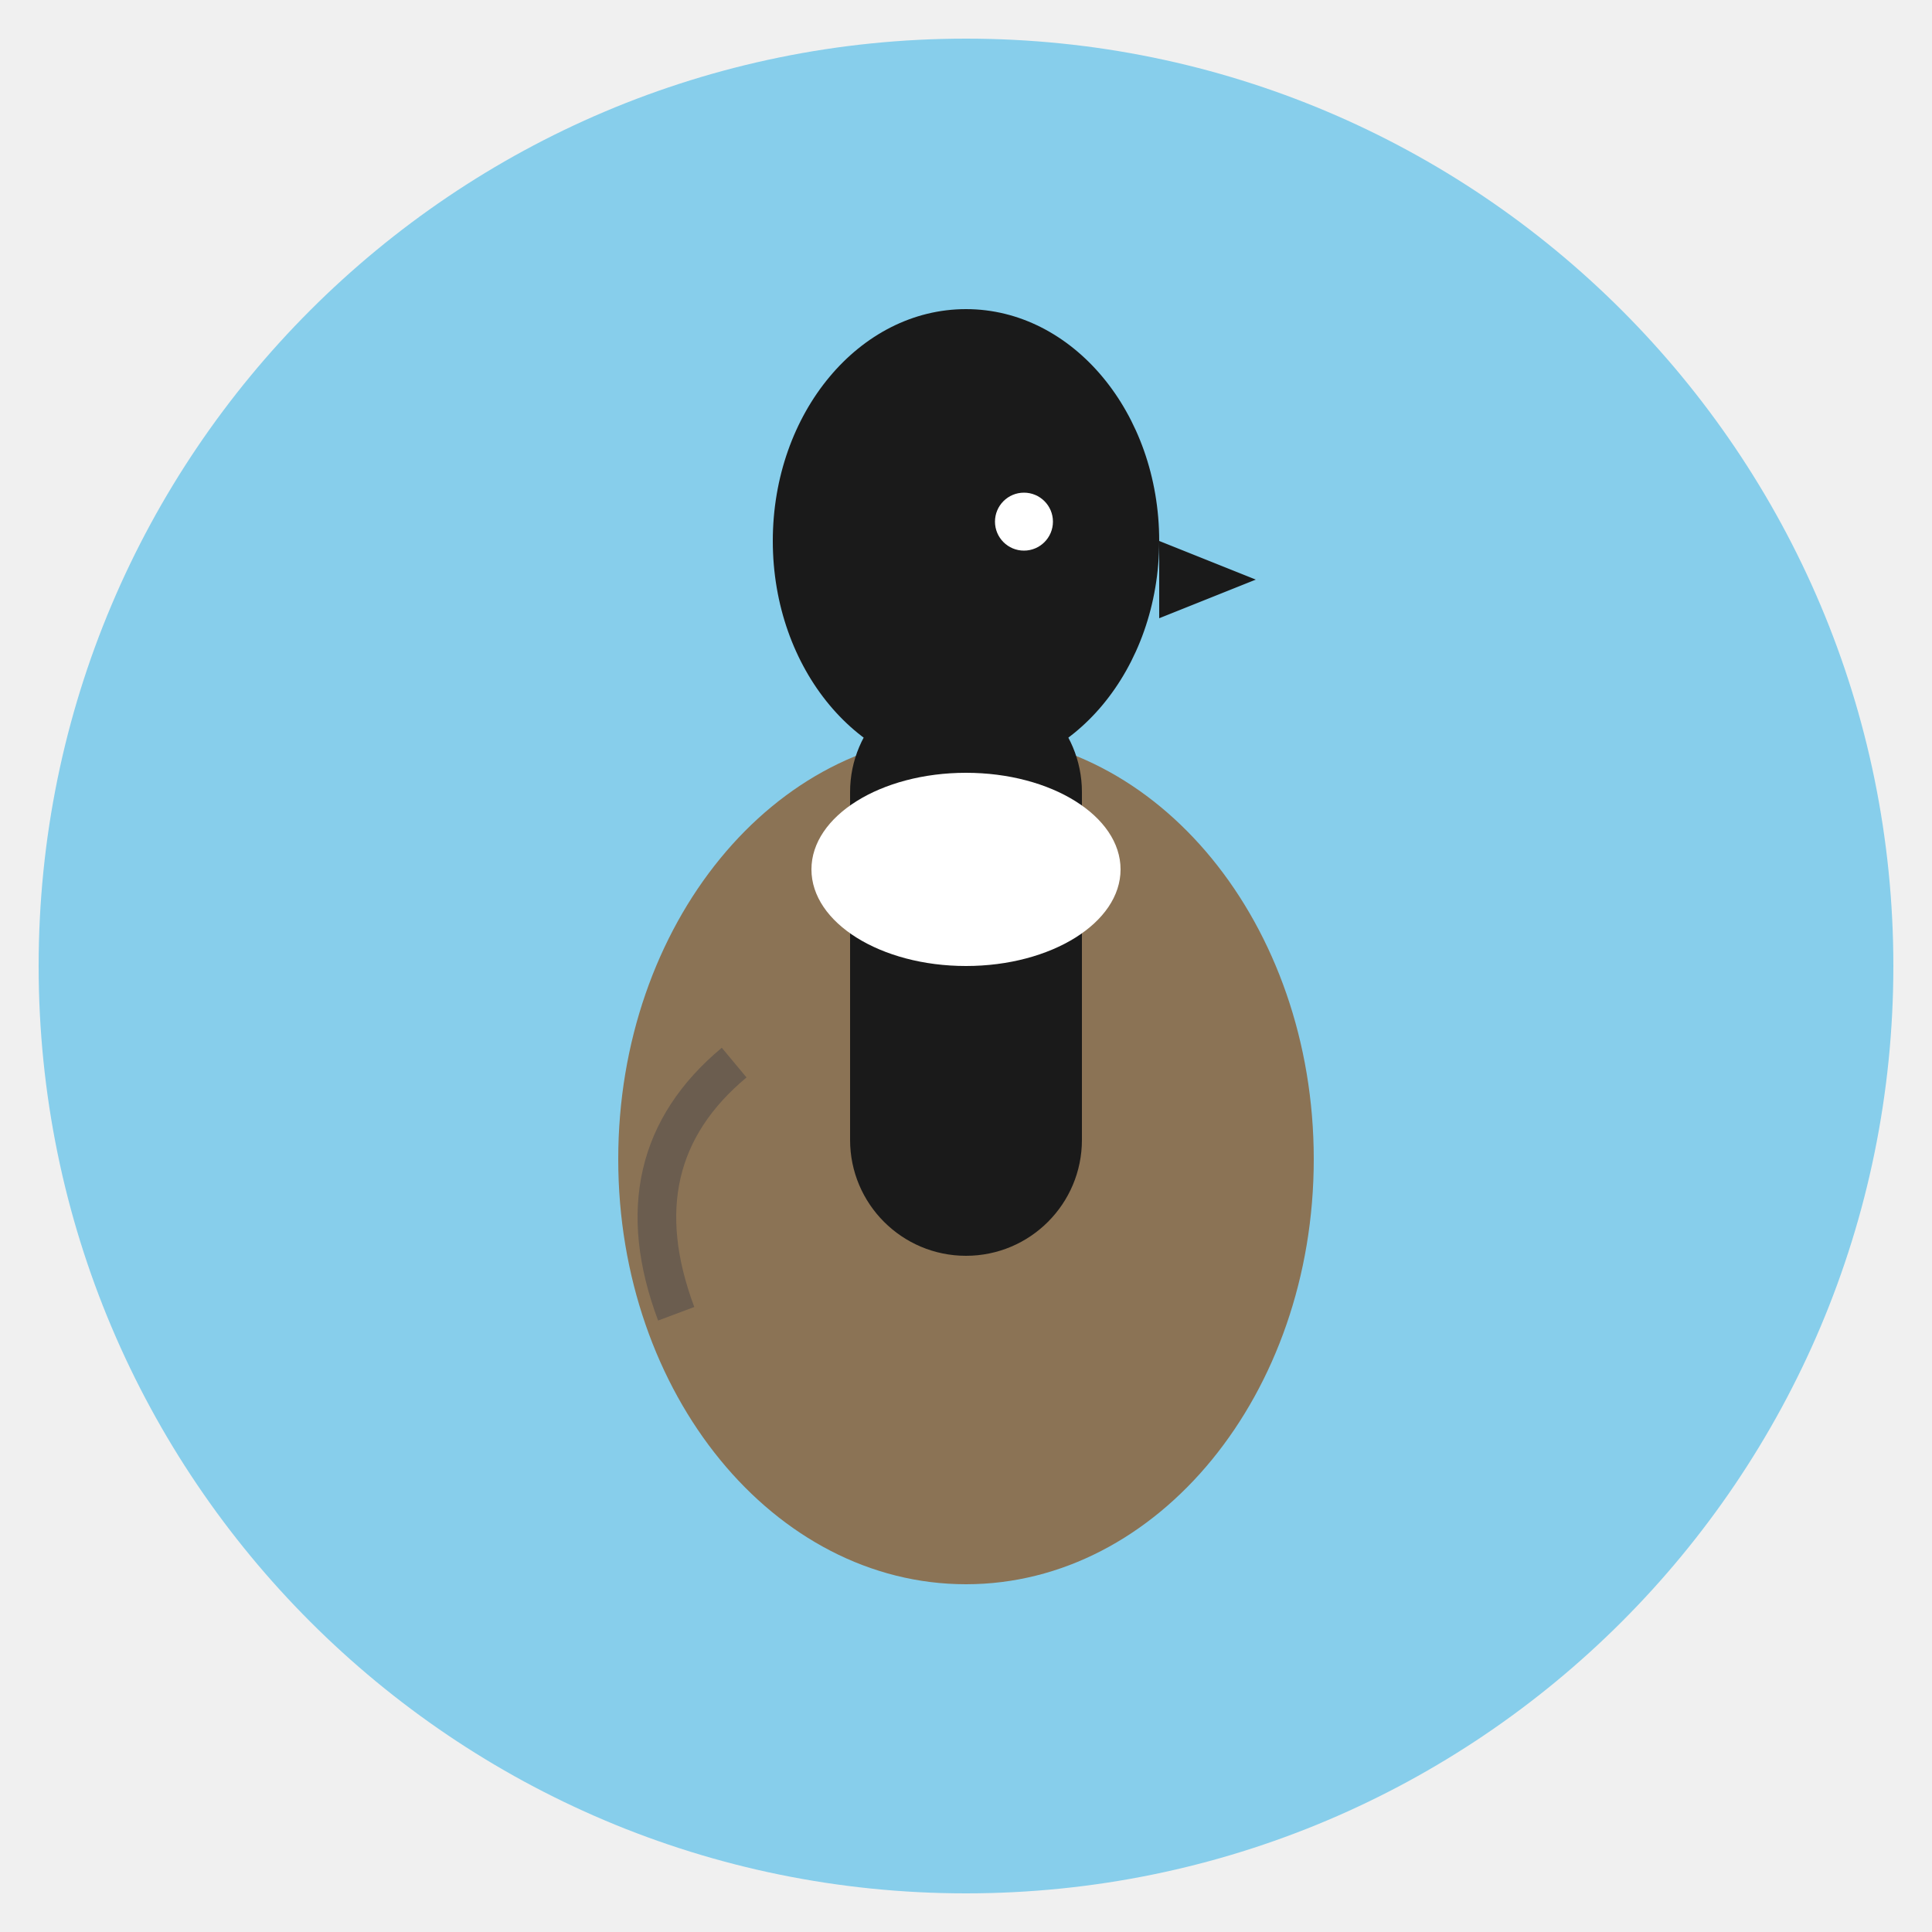
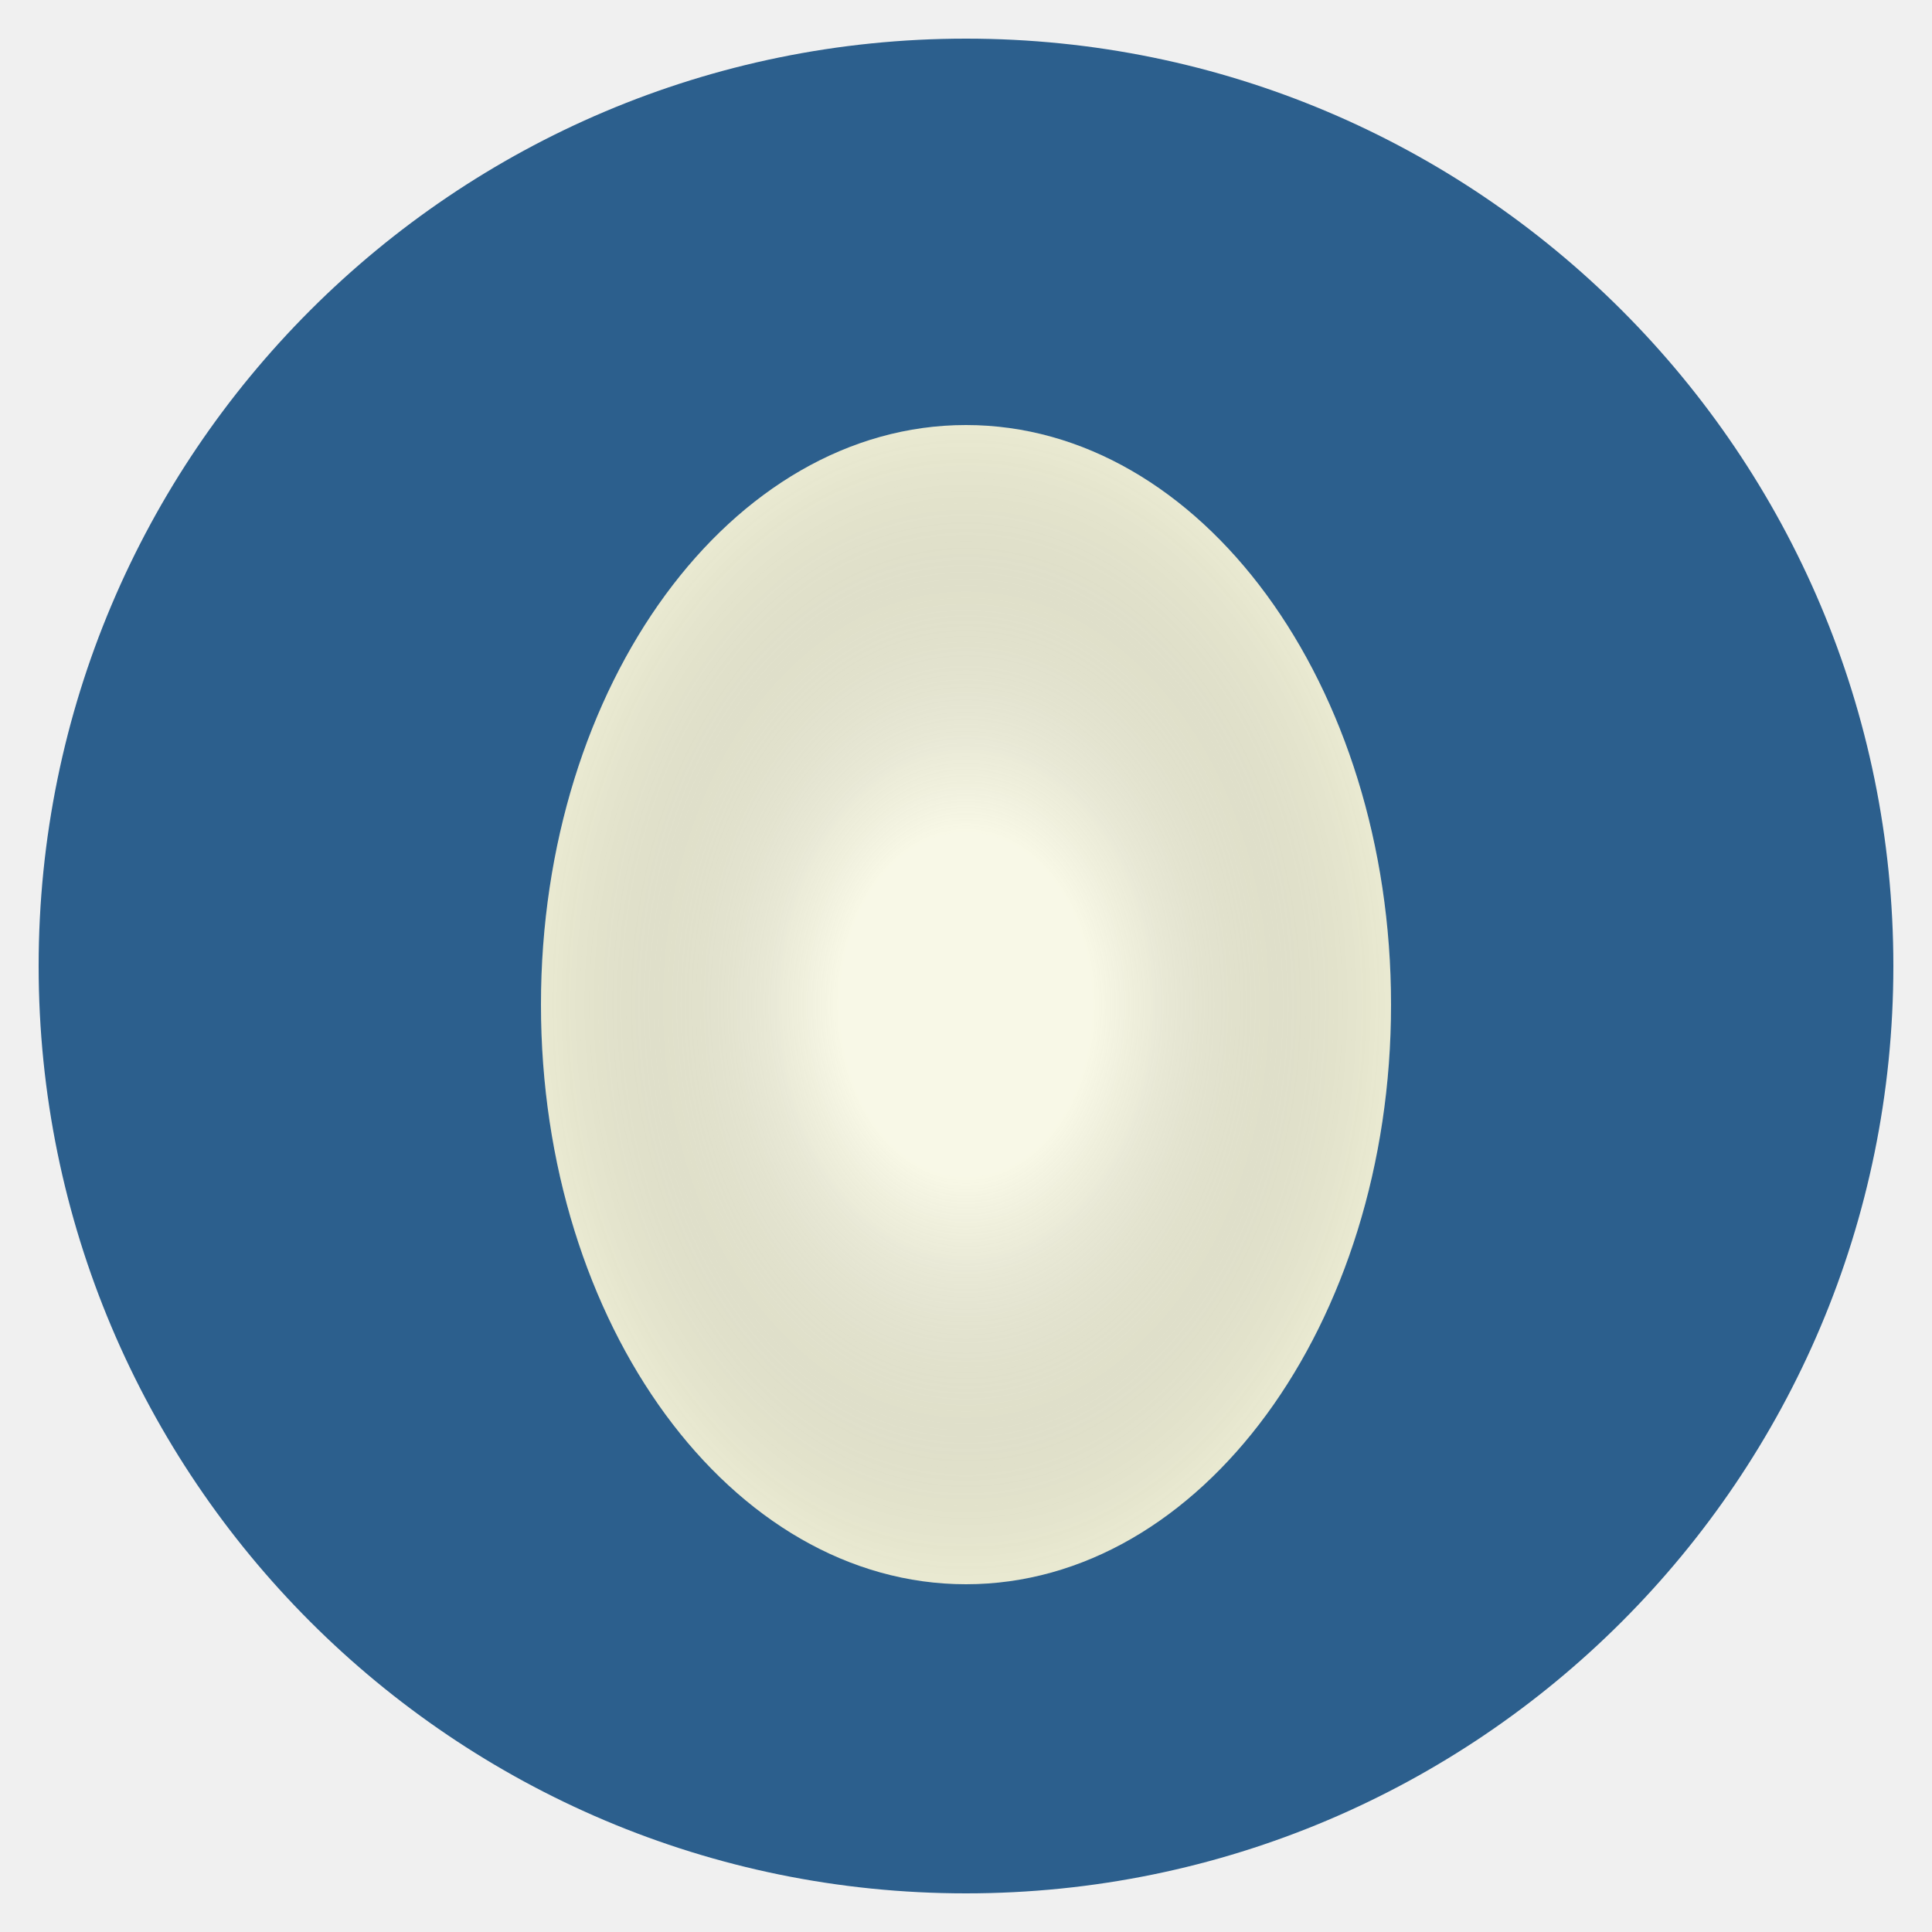
<svg xmlns="http://www.w3.org/2000/svg" viewBox="0 0 100 100">
-   <circle cx="50" cy="50" r="48" fill="#87CEEB" />
-   <ellipse cx="50" cy="60" rx="18" ry="22" fill="#8B7355" />
-   <rect x="44" y="35" width="12" height="30" fill="#1a1a1a" rx="6" />
-   <ellipse cx="50" cy="45" rx="8" ry="5" fill="white" />
-   <ellipse cx="50" cy="28" rx="10" ry="12" fill="#1a1a1a" />
-   <circle cx="53" cy="27" r="1.5" fill="white" />
-   <polygon points="60,28 65,30 60,32" fill="#1a1a1a" />
-   <path d="M 38,55 Q 32,60 35,68" stroke="#6B5D4F" stroke-width="2" fill="none" />
+   <circle cx="50" cy="50" r="48" fill="#2c5f8d" />
+   <ellipse cx="50" cy="52" rx="22" ry="30" fill="#f5f5dc" />
+   <ellipse cx="50" cy="52" rx="22" ry="30" fill="url(#eggGradient)" />
+   <defs>
+     <radialGradient id="eggGradient">
+       <stop offset="30%" stop-color="rgba(255,255,255,0.3)" />
+       <stop offset="100%" stop-color="rgba(0,0,0,0.05)" />
+     </radialGradient>
+   </defs>
</svg>
